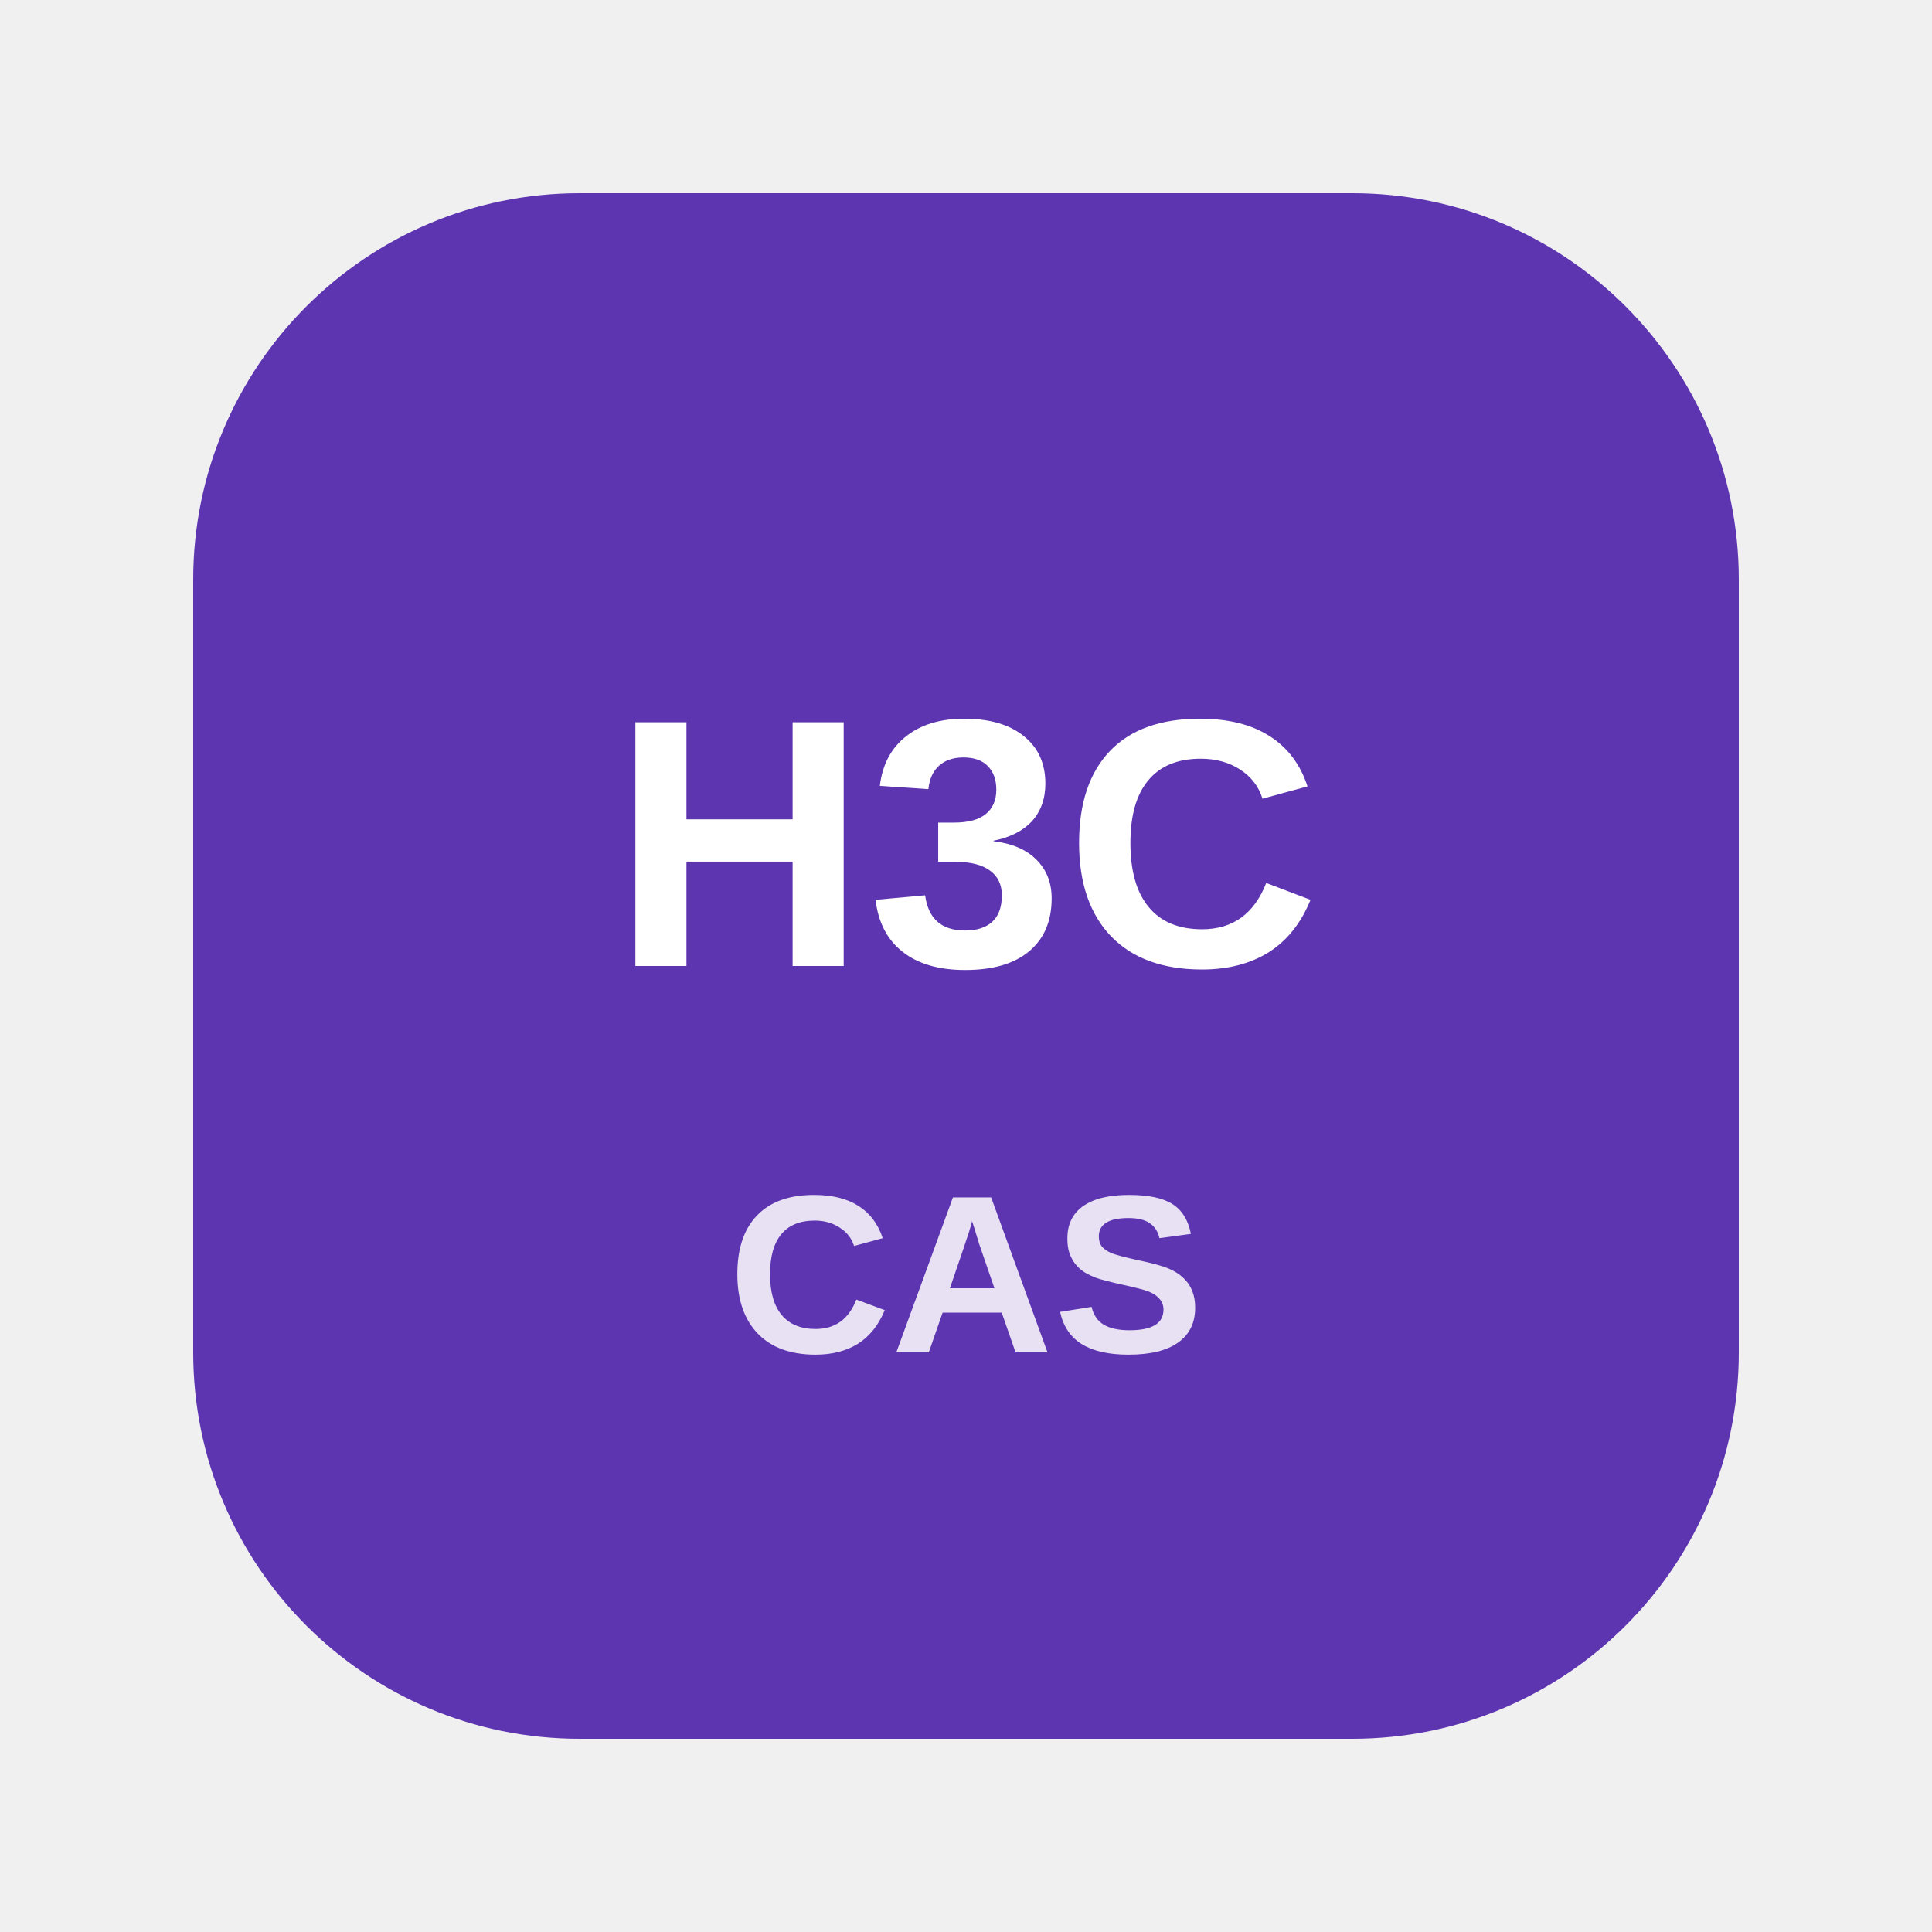
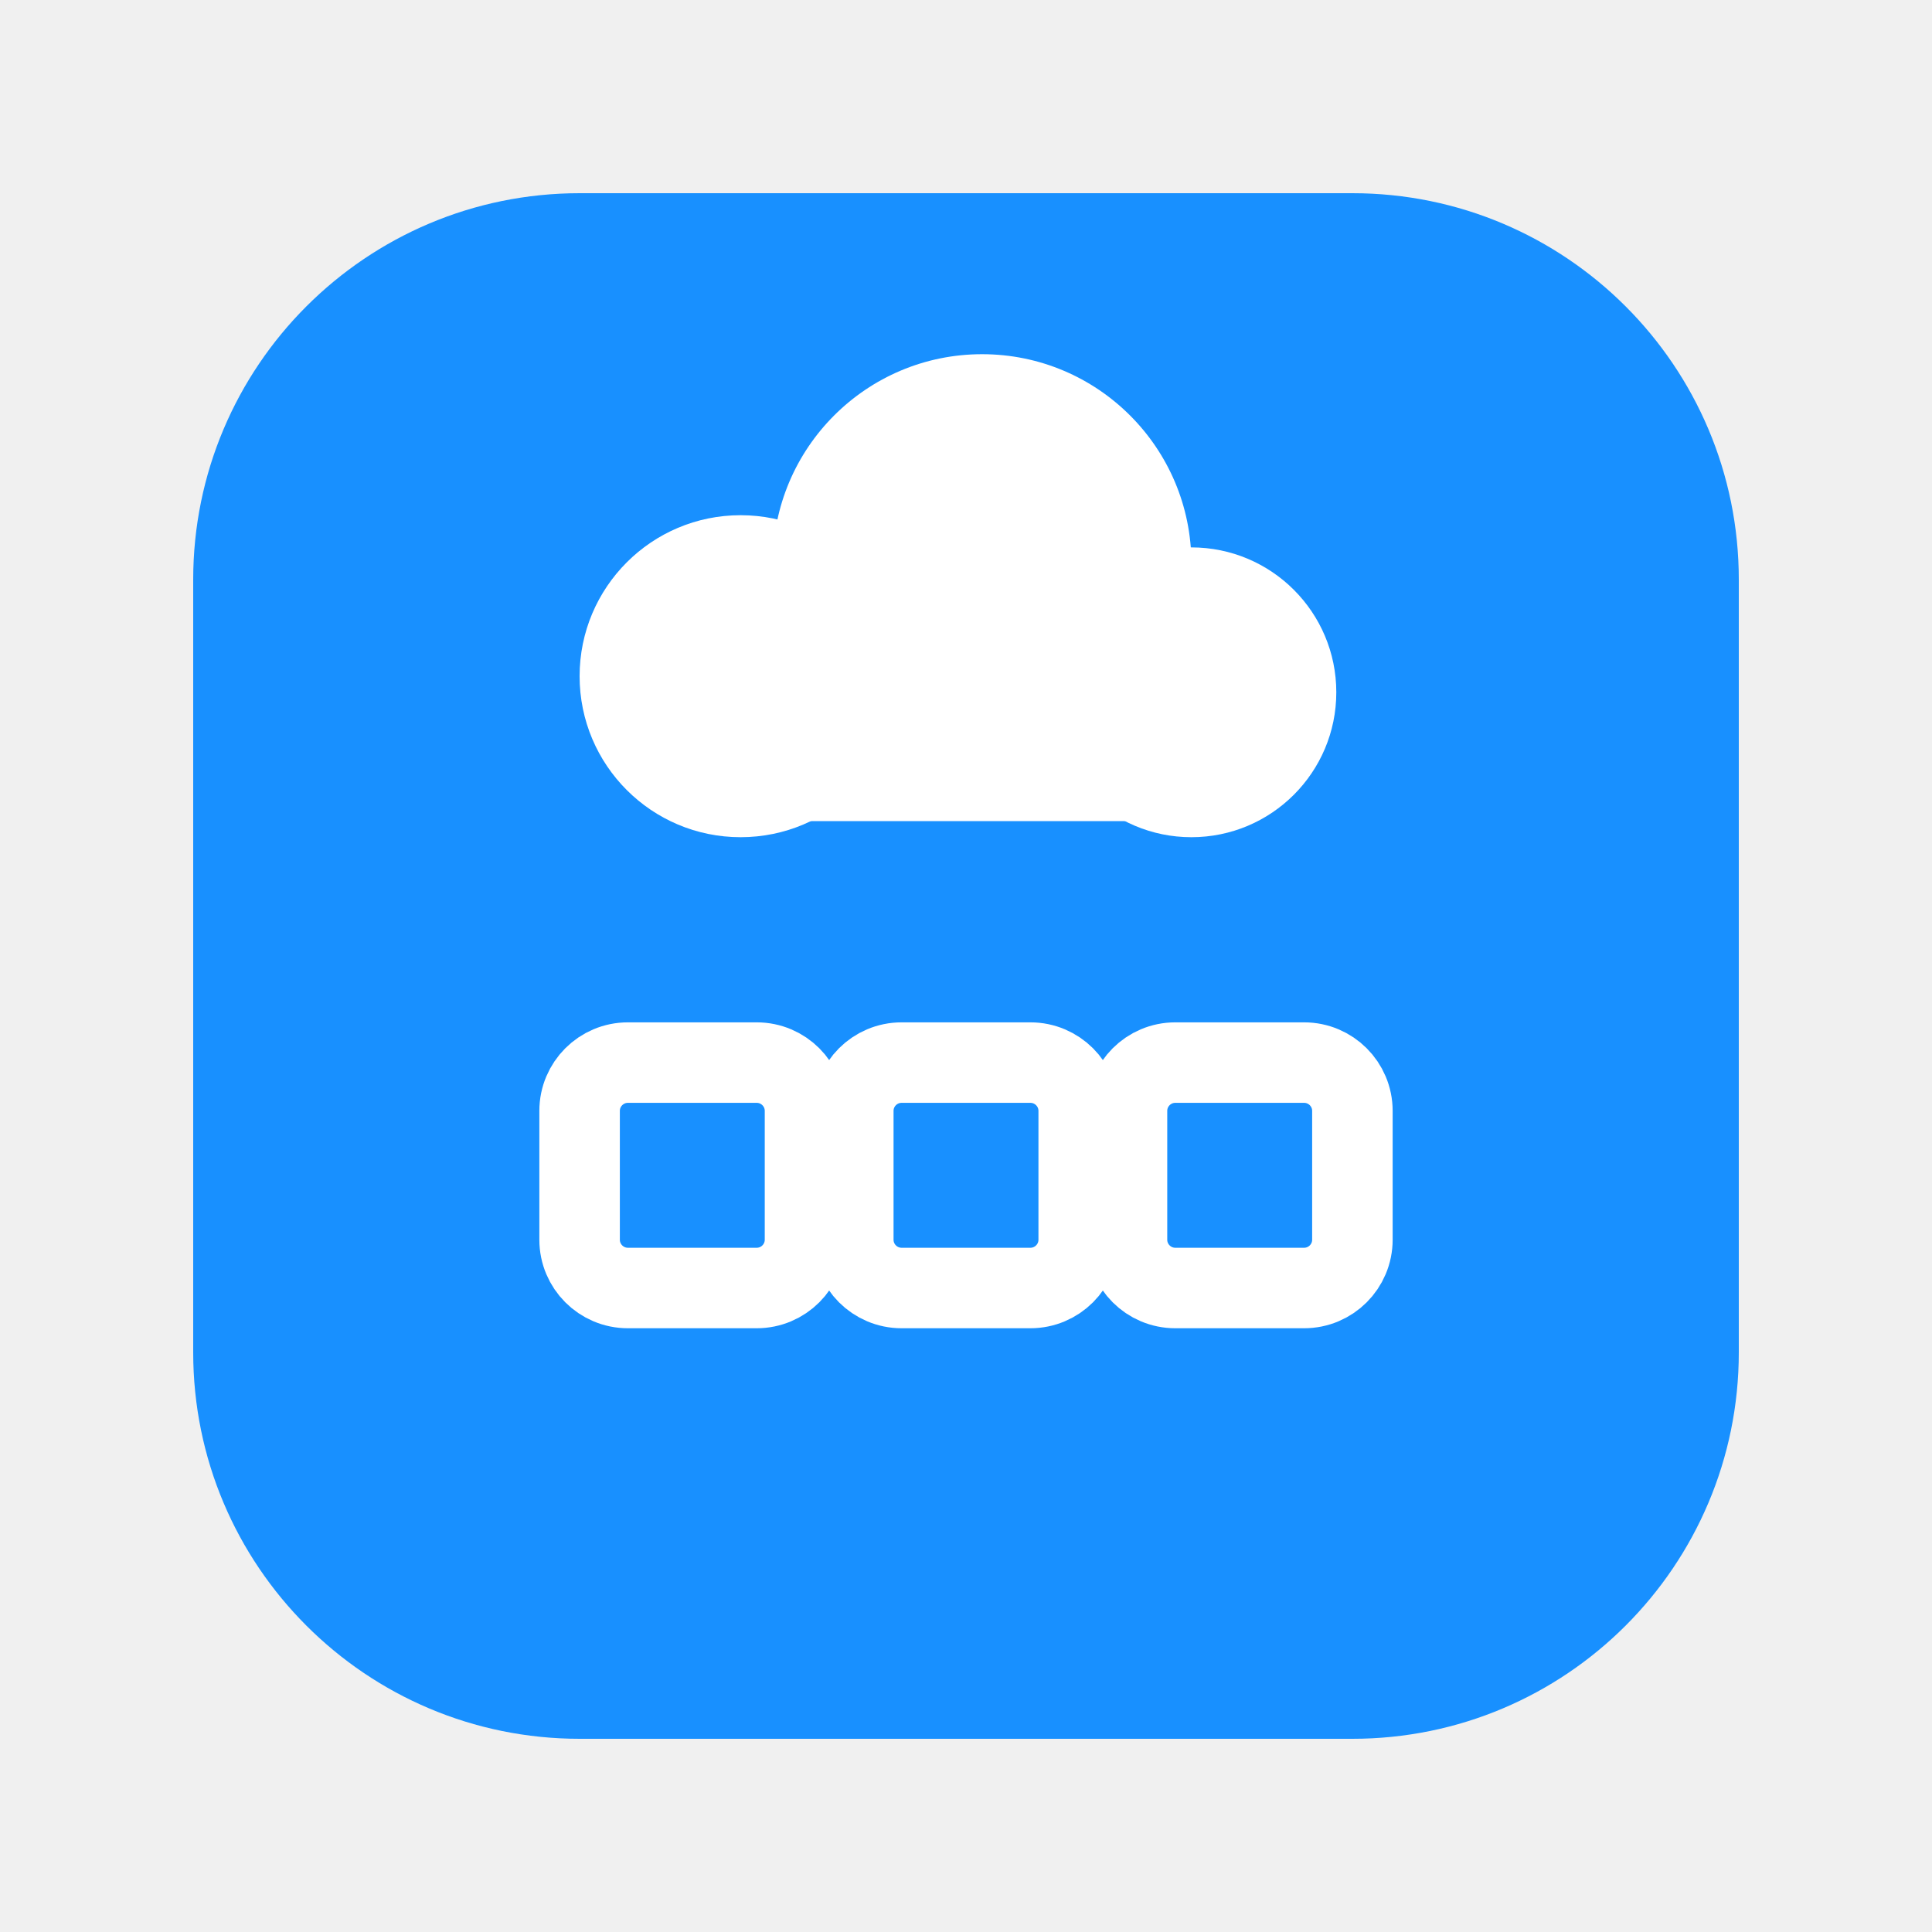
<svg xmlns="http://www.w3.org/2000/svg" viewBox="0 0 120 120">
-   <rect x="12" y="12" width="96" height="96" rx="24" fill="#5E35B1" />
-   <g fill="#ffffff" font-family="Arial, Helvetica, sans-serif" font-weight="bold" text-anchor="middle">
-     <text x="60" y="60" font-size="22">H3C</text>
-     <text x="60" y="84" font-size="14" opacity="0.85">CAS</text>
+   <rect x="12" y="12" width="96" height="96" rx="24" fill="#1890FF" />
+   <g fill="#fff">
+     <circle cx="46" cy="42" r="10" />
+     <circle cx="61" cy="35" r="13" />
+     <circle cx="74" cy="43" r="9" />
+     <rect x="42" y="40" width="34" height="11" rx="5.5" />
+   </g>
+   <g fill="none" stroke="#fff" stroke-width="5">
+     <rect x="36" y="66" width="14" height="14" rx="3" />
+     <rect x="53" y="66" width="14" height="14" rx="3" />
+     <rect x="70" y="66" width="14" height="14" rx="3" />
  </g>
</svg>
